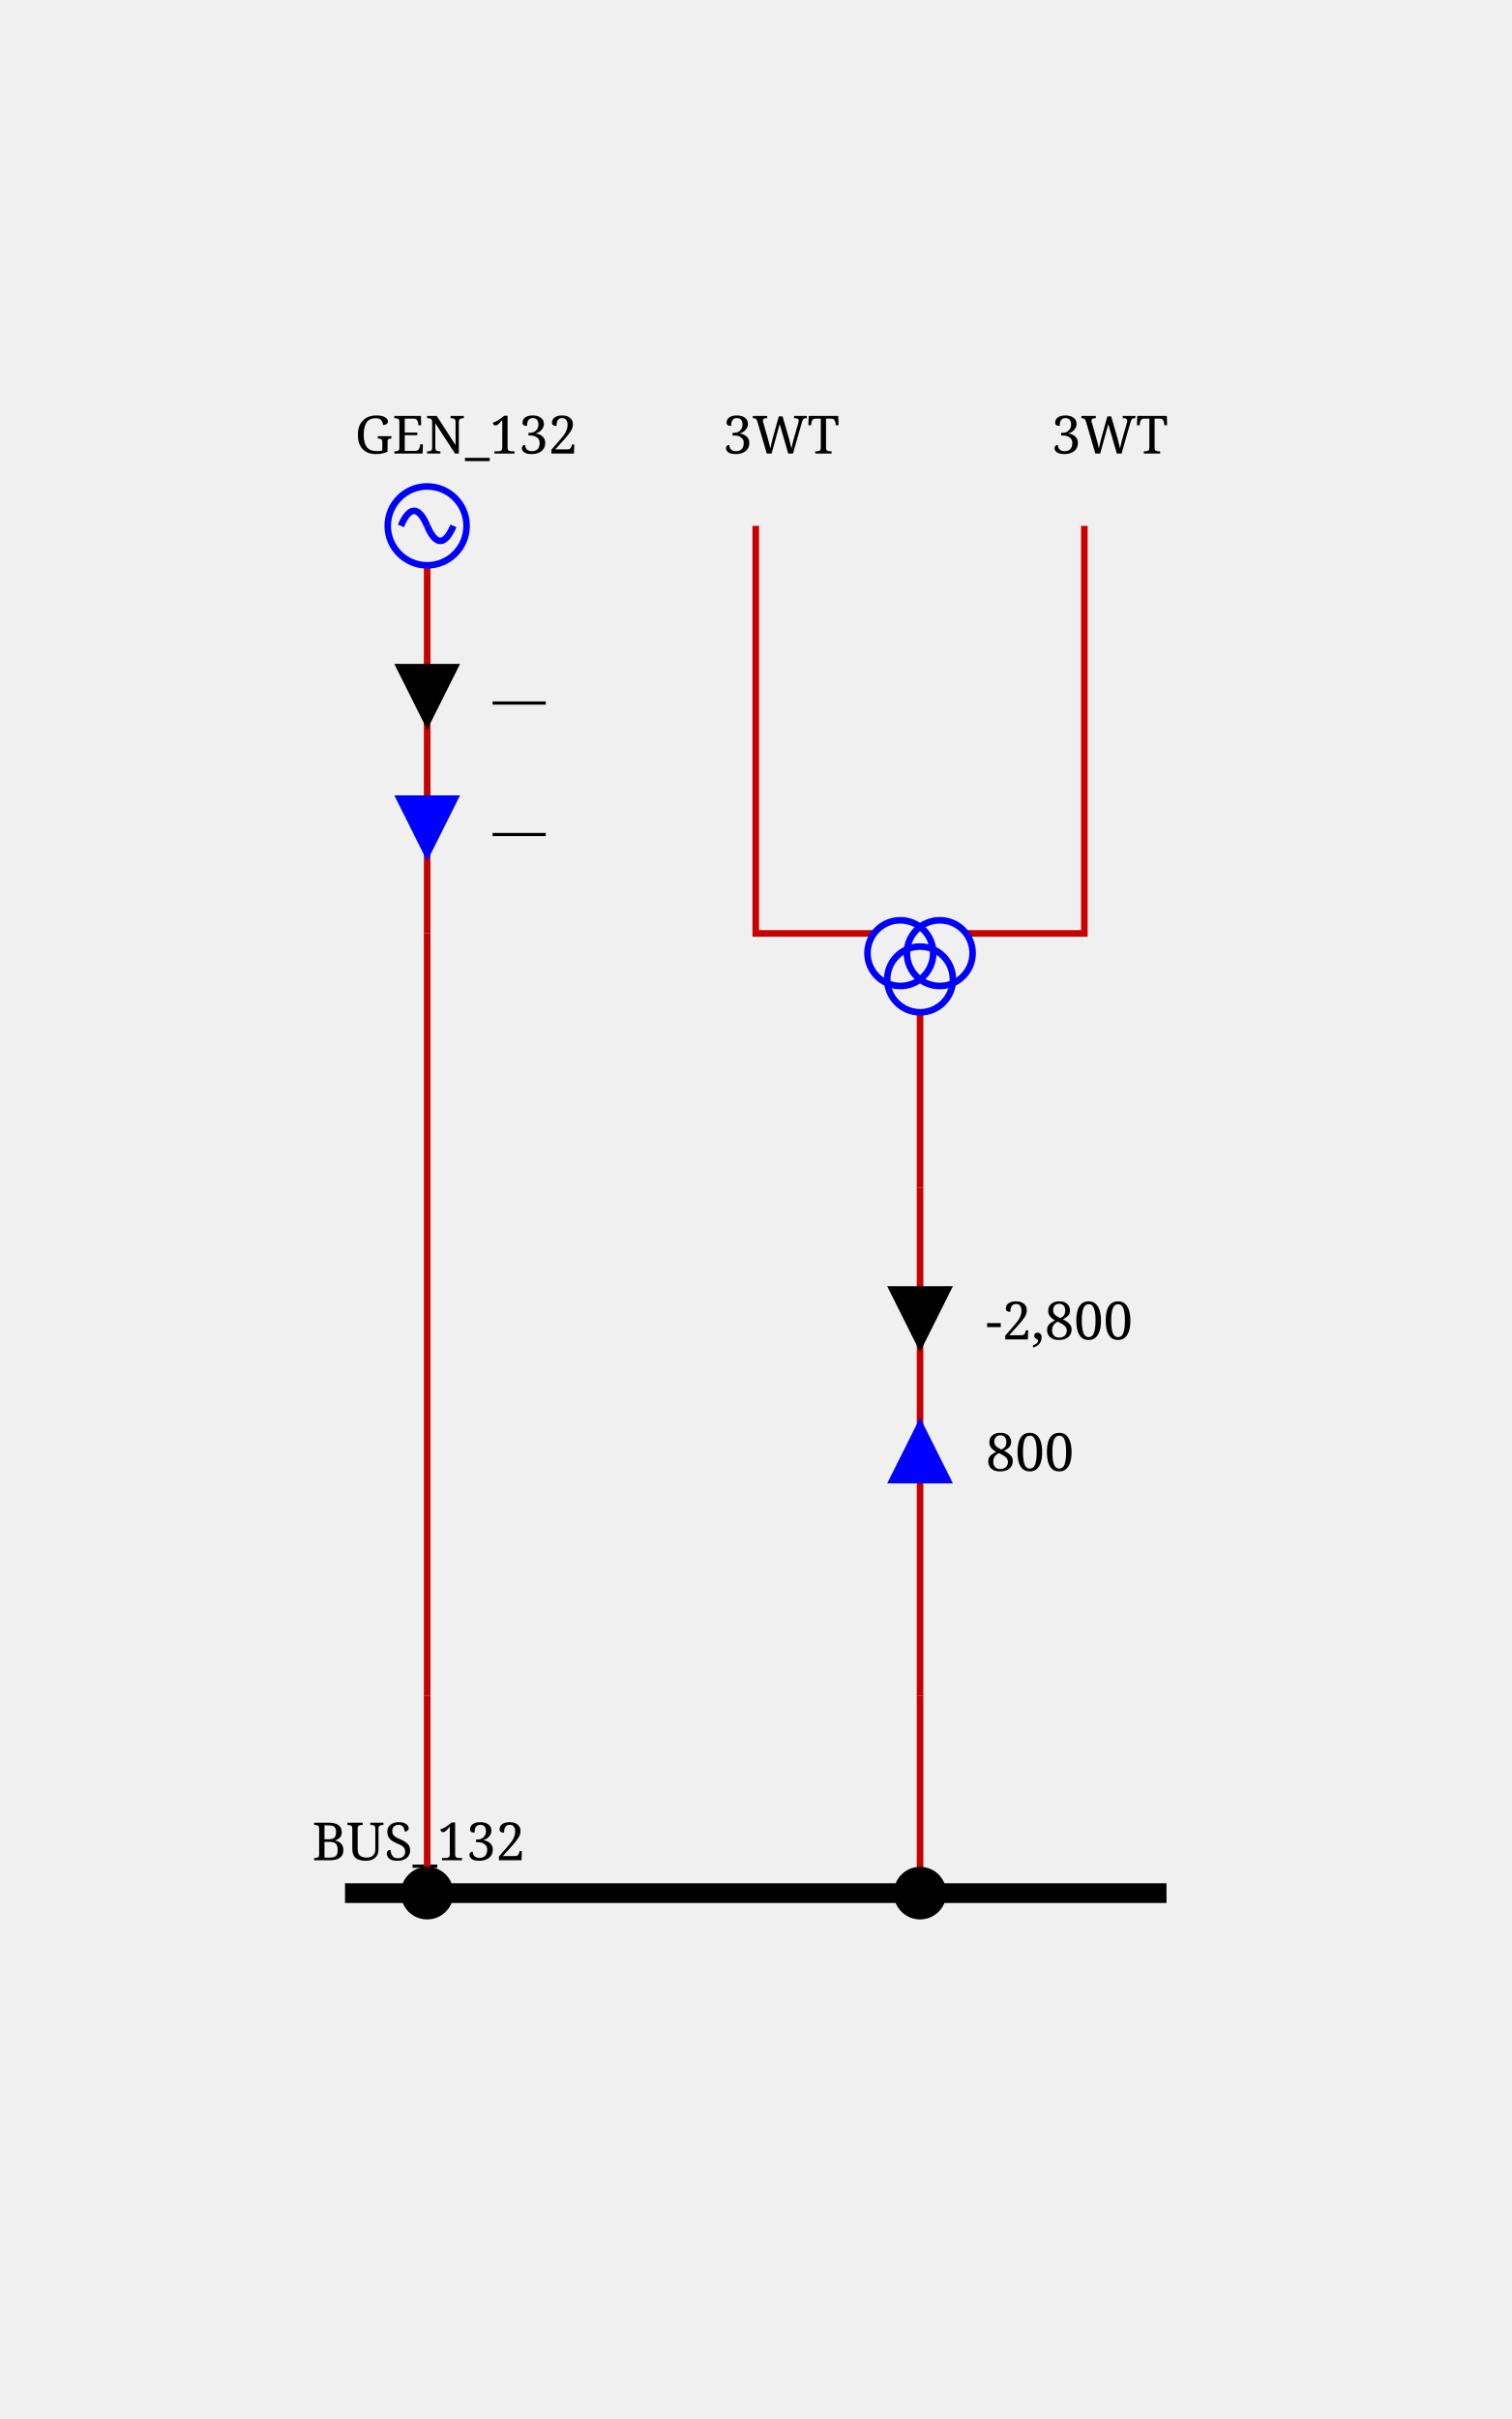
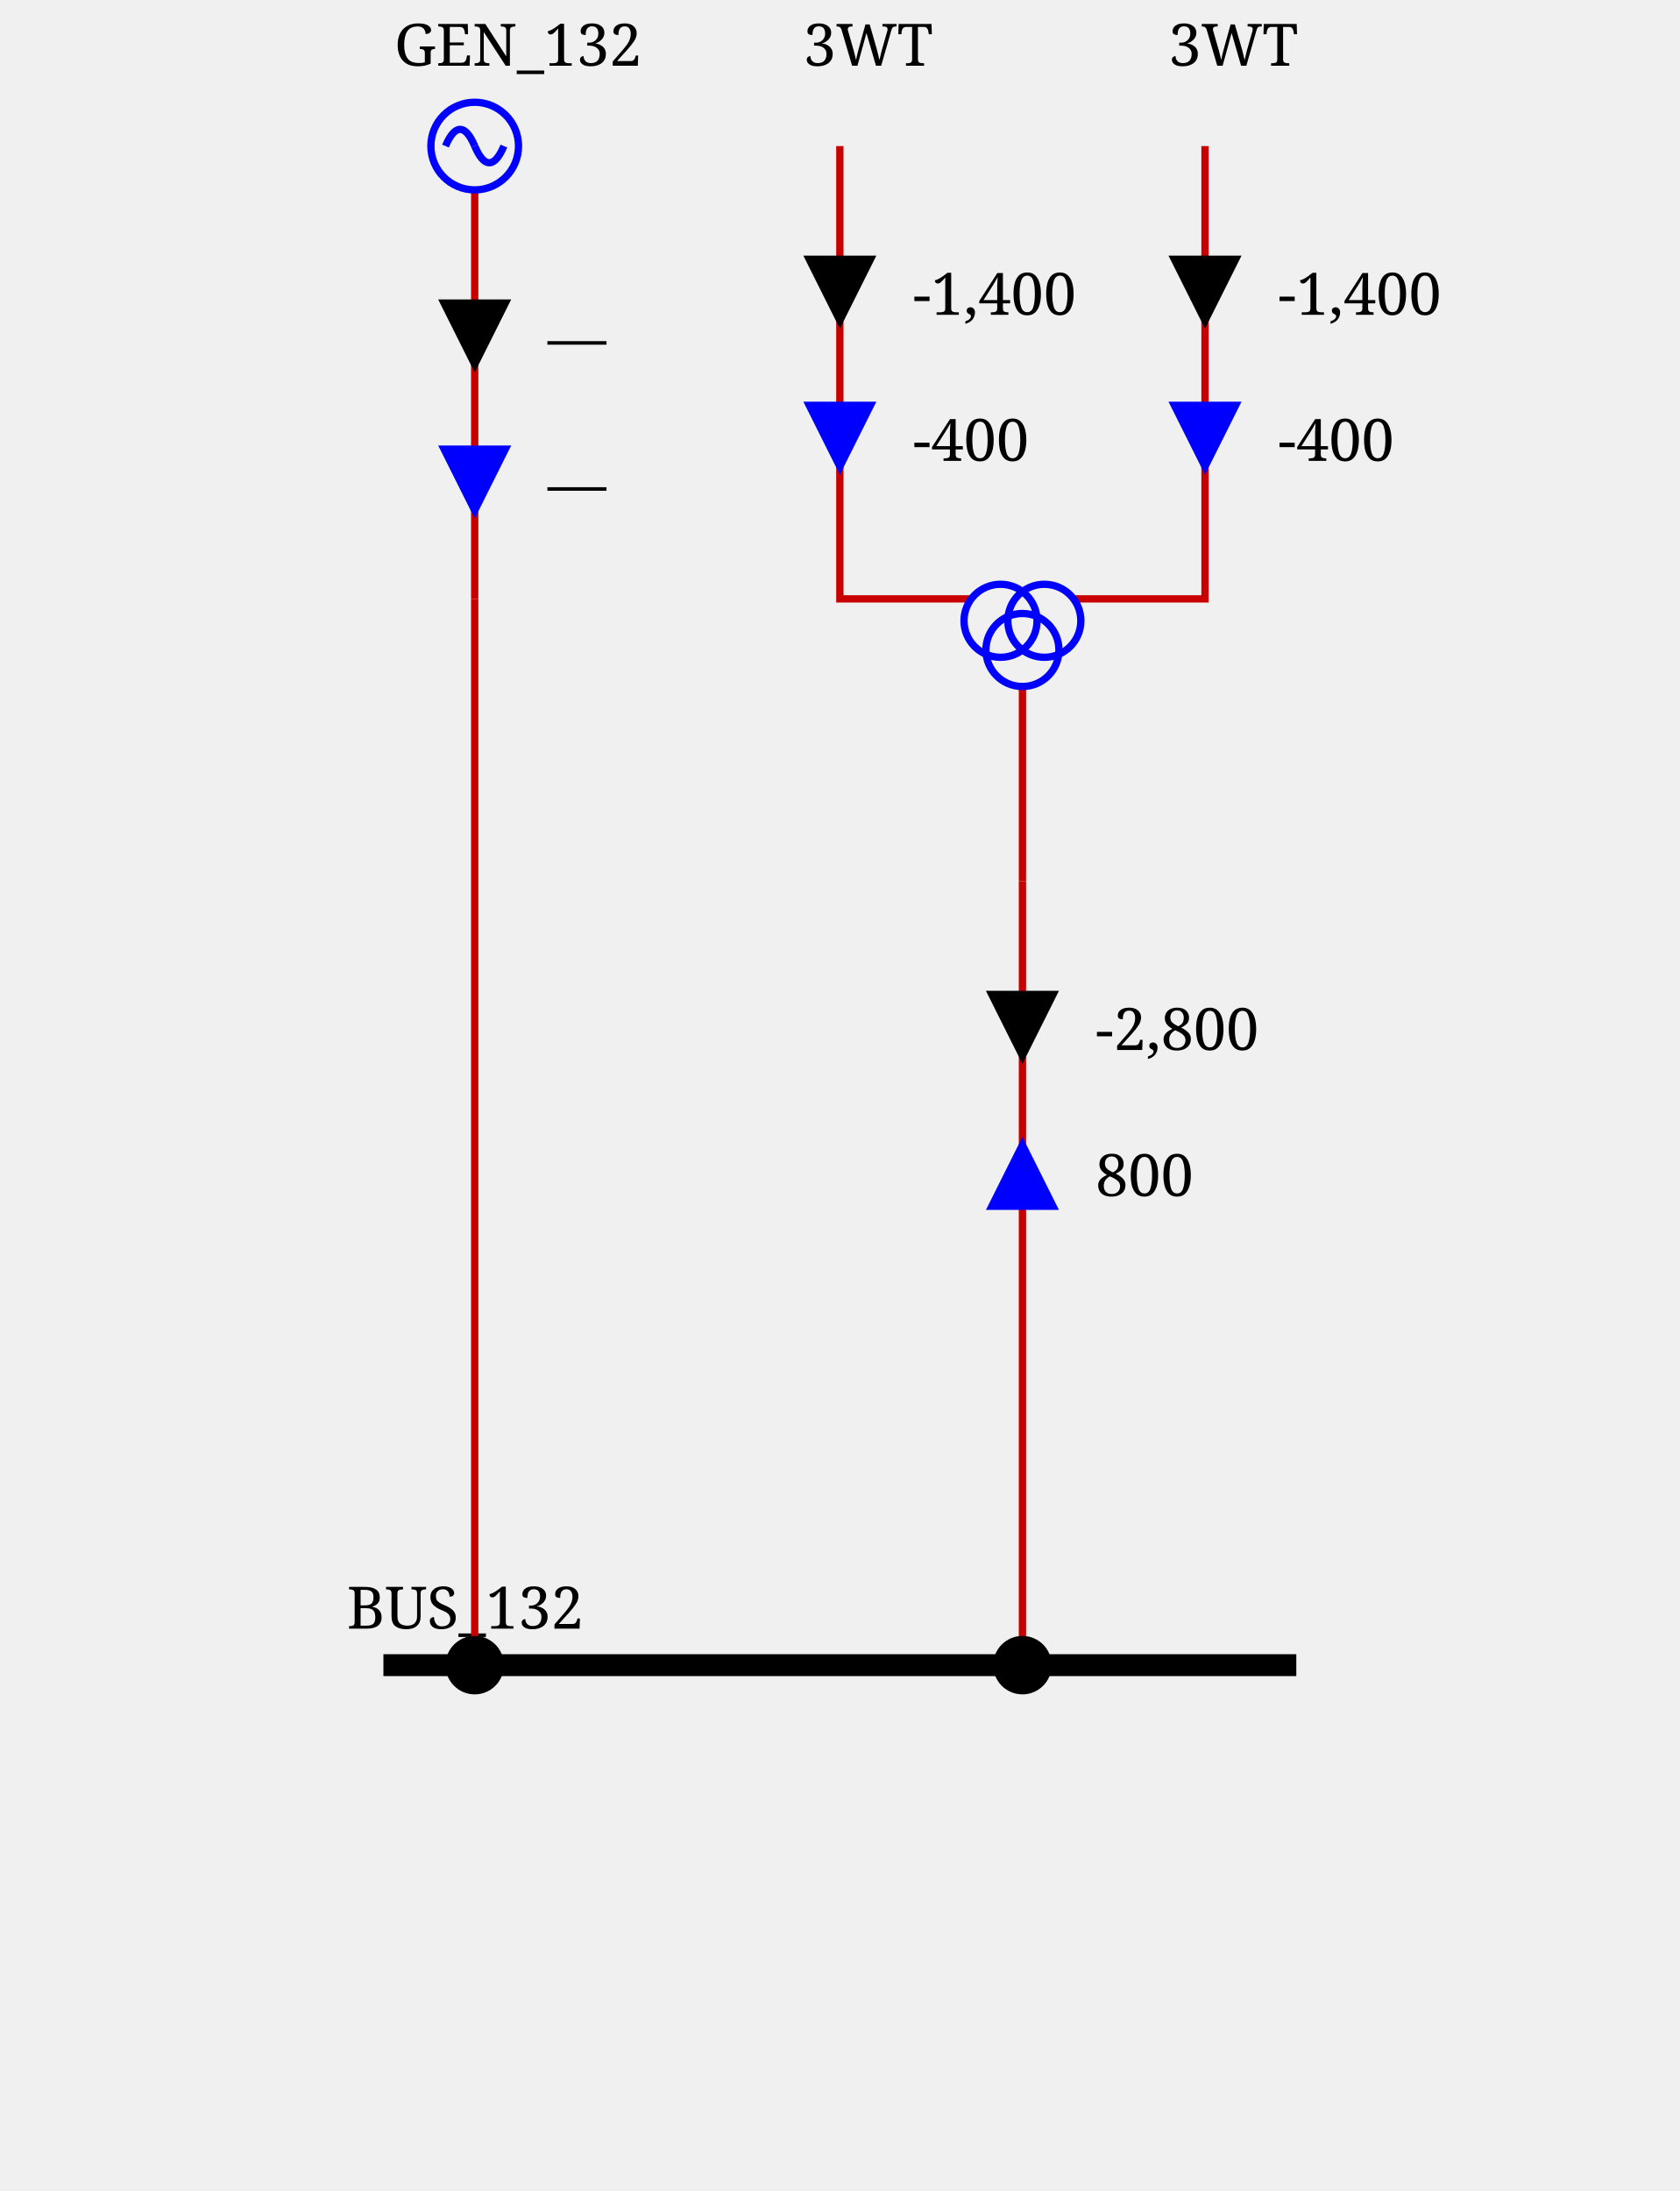
- <svg xmlns="http://www.w3.org/2000/svg" height="368.0" viewBox="0 0 230.0 368.0" width="230.0">
+ <svg xmlns="http://www.w3.org/2000/svg" height="300.0" viewBox="0 60 230.0 300.0" width="230.0">
  <style>/* ----------------------------------------------------------------------- */
/* File: tautologies.css ------------------------------------------------- */
.sld-out .sld-arrow-in {visibility: hidden}
.sld-in .sld-arrow-out {visibility: hidden}
.sld-closed .sld-sw-open {visibility: hidden}
.sld-open .sld-sw-closed {visibility: hidden}
.sld-hidden-node {visibility: hidden}
.sld-top-feeder .sld-label {dominant-baseline: auto}
.sld-bottom-feeder .sld-label {dominant-baseline: hanging}
.sld-active-power .sld-label {dominant-baseline: mathematical}
.sld-reactive-power .sld-label {dominant-baseline: mathematical}
.sld-current .sld-label {dominant-baseline: mathematical}
.sld-current-value .sld-label {dominant-baseline: mathematical}
.sld-permanent-limit-percentage .sld-label {dominant-baseline: mathematical}
/* ----------------------------------------------------------------------- */
/* File: topologicalBaseVoltages.css ------------------------------------- */
.sld-disconnected {--sld-vl-color: #808080}
.sld-vl300to500.sld-bus-0 {--sld-vl-color: #FF0000}
.sld-vl300to500.sld-bus-1 {--sld-vl-color: #7F6C00}
.sld-vl300to500.sld-bus-2 {--sld-vl-color: #F6B2FF}
.sld-vl300to500.sld-bus-3 {--sld-vl-color: #996700}
.sld-vl300to500.sld-bus-4 {--sld-vl-color: #FF85EB}
.sld-vl300to500.sld-bus-5 {--sld-vl-color: #B25B00}
.sld-vl300to500.sld-bus-6 {--sld-vl-color: #FF59B5}
.sld-vl300to500.sld-bus-7 {--sld-vl-color: #CC4400}
.sld-vl300to500.sld-bus-8 {--sld-vl-color: #FF2C67}
.sld-vl300to500.sld-bus-9 {--sld-vl-color: #E52600}
.sld-vl180to300.sld-bus-0 {--sld-vl-color: #218B21}
.sld-vl180to300.sld-bus-1 {--sld-vl-color: #0D4940}
.sld-vl180to300.sld-bus-2 {--sld-vl-color: #DFDAB9}
.sld-vl180to300.sld-bus-3 {--sld-vl-color: #105640}
.sld-vl180to300.sld-bus-4 {--sld-vl-color: #C2CB92}
.sld-vl180to300.sld-bus-5 {--sld-vl-color: #14643C}
.sld-vl180to300.sld-bus-6 {--sld-vl-color: #95B66B}
.sld-vl180to300.sld-bus-7 {--sld-vl-color: #187036}
.sld-vl180to300.sld-bus-8 {--sld-vl-color: #5FA046}
.sld-vl180to300.sld-bus-9 {--sld-vl-color: #1C7E2D}
.sld-vl120to180.sld-bus-0 {--sld-vl-color: #00AFAE}
.sld-vl120to180.sld-bus-1 {--sld-vl-color: #000D58}
.sld-vl120to180.sld-bus-2 {--sld-vl-color: #B8E7B2}
.sld-vl120to180.sld-bus-3 {--sld-vl-color: #002169}
.sld-vl120to180.sld-bus-4 {--sld-vl-color: #85D993}
.sld-vl120to180.sld-bus-5 {--sld-vl-color: #003C7B}
.sld-vl120to180.sld-bus-6 {--sld-vl-color: #59CB8B}
.sld-vl120to180.sld-bus-7 {--sld-vl-color: #005C8C}
.sld-vl120to180.sld-bus-8 {--sld-vl-color: #2CBD94}
.sld-vl120to180.sld-bus-9 {--sld-vl-color: #00839E}
.sld-vl70to120.sld-bus-0 {--sld-vl-color: #CC5500}
.sld-vl70to120.sld-bus-1 {--sld-vl-color: #4A6600}
.sld-vl70to120.sld-bus-2 {--sld-vl-color: #EFB2DD}
.sld-vl70to120.sld-bus-3 {--sld-vl-color: #6E7A00}
.sld-vl70to120.sld-bus-4 {--sld-vl-color: #E685AE}
.sld-vl70to120.sld-bus-5 {--sld-vl-color: #8E8400}
.sld-vl70to120.sld-bus-6 {--sld-vl-color: #DD596B}
.sld-vl70to120.sld-bus-7 {--sld-vl-color: #A37B00}
.sld-vl70to120.sld-bus-8 {--sld-vl-color: #D4432C}
.sld-vl70to120.sld-bus-9 {--sld-vl-color: #B76B00}
.sld-vl50to70.sld-bus-0 {--sld-vl-color: #A020EF}
.sld-vl50to70.sld-bus-1 {--sld-vl-color: #7F0848}
.sld-vl50to70.sld-bus-2 {--sld-vl-color: #B7DBFE}
.sld-vl50to70.sld-bus-3 {--sld-vl-color: #960C6D}
.sld-vl50to70.sld-bus-4 {--sld-vl-color: #8DA6FE}
.sld-vl50to70.sld-bus-5 {--sld-vl-color: #AD109A}
.sld-vl50to70.sld-bus-6 {--sld-vl-color: #6F66FB}
.sld-vl50to70.sld-bus-7 {--sld-vl-color: #BC14C4}
.sld-vl50to70.sld-bus-8 {--sld-vl-color: #7F42F6}
.sld-vl50to70.sld-bus-9 {--sld-vl-color: #B11AD9}
.sld-vl30to50.sld-bus-0 {--sld-vl-color: #FF8290}
.sld-vl30to50.sld-bus-1 {--sld-vl-color: #7F6F41}
.sld-vl30to50.sld-bus-2 {--sld-vl-color: #F6D9FF}
.sld-vl30to50.sld-bus-3 {--sld-vl-color: #99784E}
.sld-vl30to50.sld-bus-4 {--sld-vl-color: #FFC3FB}
.sld-vl30to50.sld-bus-5 {--sld-vl-color: #B27D5B}
.sld-vl30to50.sld-bus-6 {--sld-vl-color: #FFADE3}
.sld-vl30to50.sld-bus-7 {--sld-vl-color: #CC7E68}
.sld-vl30to50.sld-bus-8 {--sld-vl-color: #FF97BF}
.sld-vl30to50.sld-bus-9 {--sld-vl-color: #E57B75}
.sld-vl0to30.sld-bus-0 {--sld-vl-color: #AAAE27}
.sld-vl0to30.sld-bus-1 {--sld-vl-color: #195B0F}
.sld-vl0to30.sld-bus-2 {--sld-vl-color: #EABABE}
.sld-vl0to30.sld-bus-3 {--sld-vl-color: #2D6C13}
.sld-vl0to30.sld-bus-4 {--sld-vl-color: #DDA193}
.sld-vl0to30.sld-bus-5 {--sld-vl-color: #477D17}
.sld-vl0to30.sld-bus-6 {--sld-vl-color: #CE9A6E}
.sld-vl0to30.sld-bus-7 {--sld-vl-color: #648D1C}
.sld-vl0to30.sld-bus-8 {--sld-vl-color: #BEA04A}
.sld-vl0to30.sld-bus-9 {--sld-vl-color: #869D22}
/* ----------------------------------------------------------------------- */
/* File : highlightLineStates.css ---------------------------------------- */
.sld-wire.sld-feeder-disconnected {stroke: black}
.sld-wire.sld-feeder-connected-disconnected {stroke-dasharray: 3,3}
.sld-wire.sld-feeder-disconnected-connected {stroke: black; stroke-dasharray: 3,3}
.sld-busbar-section.sld-bus-disconnected {stroke-dasharray: 3,3}
/* ----------------------------------------------------------------------- */
/* File : components.css ------------------------------------------------- */
/* Stroke black */
.sld-disconnector {stroke-width: 3; stroke: black; fill: none}
/* Stroke blue */
.sld-breaker {stroke-width: 2; stroke: blue; fill:white}
.sld-load-break-switch {stroke: blue; fill: white}
/* Stroke --sld-vl-color with fallback black */
.sld-bus-connection {fill: var(--sld-vl-color, black)}
.sld-cell-shape-flat .sld-bus-connection {visibility: hidden}
.sld-busbar-section {stroke: var(--sld-vl-color, black); stroke-width: 3; fill: none}
/* Stroke --sld-vl-color with fallback red */
.sld-wire {stroke: var(--sld-vl-color, #c80000); fill: none}
.sld-wire.sld-boundary-line {stroke-width: 2px}
.sld-wire.sld-tie-line {stroke-width: 2px}
/* Stroke --sld-vl-color with fallback blue */
.sld-load {stroke: var(--sld-vl-color, blue); fill: none}
.sld-battery {stroke: var(--sld-vl-color, blue); fill: none}
.sld-generator {stroke: var(--sld-vl-color, blue); fill: none}
.sld-two-wt {stroke: var(--sld-vl-color, blue); fill: none}
.sld-three-wt {stroke: var(--sld-vl-color, blue); fill: none}
.sld-winding {stroke: var(--sld-vl-color, blue); fill: none}
.sld-capacitor {stroke: var(--sld-vl-color, blue); fill: none}
.sld-inductor {stroke: var(--sld-vl-color, blue); fill: none}
.sld-pst {stroke: var(--sld-vl-color, blue); fill: none}
.sld-pst-arrow {stroke: black; fill: none}
.sld-svc {stroke: var(--sld-vl-color, blue); fill: none}
.sld-vsc {stroke: var(--sld-vl-color, blue); font-size: 7.43px; fill: none}
.sld-lcc {stroke: var(--sld-vl-color, blue); font-size: 7.43px; fill: none}
.sld-ground {stroke: var(--sld-vl-color, blue); fill: none}
/* Stroke none &amp; fill: --sld-vl-color */
.sld-node-infos {stroke: none; fill: var(--sld-vl-color, black)}
/* Stroke none &amp; fill: black */
.sld-node {stroke: none; fill: black}
.sld-flash {stroke: none; fill: black}
.sld-lock {stroke: none; fill: black}
.sld-unknown {stroke: none; fill: black}
/* Fonts */
.sld-label {stroke: none; fill: black; font: 8px serif}
.sld-bus-legend-info {font: 10px serif}
.sld-graph-label {font: 12px serif}
/* Specific */
.sld-grid {stroke: #003700; stroke-dasharray: 1,10}
.sld-feeder-info.sld-active-power {fill:black}
.sld-feeder-info.sld-reactive-power {fill:blue}
.sld-feeder-info.sld-current {fill:purple}
.sld-frame {fill: var(--sld-background-color, transparent)}
/* Stroke maroon for fictitious switch */
.sld-breaker.sld-fictitious {stroke: maroon}
.sld-disconnector.sld-fictitious {stroke: maroon}
.sld-load-break-switch.sld-fictitious {stroke: maroon}
.sld-busbar-section.sld-fictitious {stroke: var(--sld-vl-color, #c80000); stroke-width: 1}
/* ground disconnector specific */
.sld-ground-disconnection-attach {stroke: var(--sld-vl-color, #c80000); fill: none}
.sld-open .sld-ground-disconnection-ground {stroke: black; fill: none}
.sld-closed .sld-ground-disconnection-ground {stroke: var(--sld-vl-color, #c80000); fill: none}
.sld-ground-disconnection .sld-sw-open {stroke: black; fill: none}
.sld-ground-disconnection .sld-sw-closed {stroke: black; fill: none}
</style>
  <rect class="sld-frame" height="100%" width="100%" />
  <g>
    <g class="sld-voltage-level" id="idVL_95_132">
      <g class="sld-busbar-section sld-vl120to180 sld-bus-0" id="idBUS_95_132" transform="translate(52.5,288.0)">
        <line x1="0" x2="125.0" y1="0" y2="0" />
        <text class="sld-label" id="idBUS_95_132_95_NW_95_LABEL" x="-5.0" y="-5.0">BUS_132</text>
      </g>
      <g class="sld-extern-cell sld-cell-direction-top" id="idEXTERN_32_0">
        <g class="sld-wire sld-vl120to180 sld-bus-0" id="_95_VL_95_132_95_BUSCO_95_BUS_95_132_95_GEN_95_132_95_INTERNAL_95_VL_95_132_95_BUSCO_95_BUS_95_132_95_GEN_95_132_45_GEN_95_132">
          <polyline points="65.0,288.0,65.0,258.0" />
        </g>
        <g class="sld-wire sld-vl120to180 sld-bus-0" id="_95_VL_95_132_95_INTERNAL_95_VL_95_132_95_BUSCO_95_BUS_95_132_95_GEN_95_132_45_GEN_95_132_95_INTERNAL_95_VL_95_132_95_GEN_95_132">
          <polyline points="65.0,258.0,65.0,142.0" />
        </g>
        <g class="sld-wire sld-vl120to180 sld-bus-0" id="_95_VL_95_132_95_INTERNAL_95_VL_95_132_95_GEN_95_132_95_GEN_95_132">
          <polyline points="65.0,142.0,65.0,86.0" />
        </g>
        <g class="sld-feeder-info sld-in sld-active-power" id="idGEN_95_132_95_ARROW_95_ACTIVE" transform="translate(60.0,101.0)">
          <polygon class="sld-arrow-out" points="5,0 10,10 0,10" />
          <polygon class="sld-arrow-in" points="0,0 10,0 5,10" />
          <text class="sld-label" x="15.0" y="5.0">—</text>
        </g>
        <g class="sld-feeder-info sld-in sld-reactive-power" id="idGEN_95_132_95_ARROW_95_REACTIVE" transform="translate(60.0,121.0)">
          <polygon class="sld-arrow-out" points="5,0 10,10 0,10" />
          <polygon class="sld-arrow-in" points="0,0 10,0 5,10" />
          <text class="sld-label" x="15.0" y="5.0">—</text>
        </g>
        <g class="sld-bus-connection sld-fictitious sld-vl120to180 sld-bus-0" id="idBUSCO_95_BUS_95_132_95_GEN_95_132" transform="translate(61.0,284.0)">
          <circle cx="4" cy="4" r="4" />
        </g>
        <g class="sld-node sld-hidden-node sld-fictitious sld-vl120to180 sld-bus-0" id="idINTERNAL_95_VL_95_132_95_BUSCO_95_BUS_95_132_95_GEN_95_132_45_GEN_95_132" transform="translate(61.0,254.0)">
          <circle cx="4" cy="4" r="4" />
        </g>
        <g class="sld-node sld-hidden-node sld-fictitious sld-vl120to180 sld-bus-0" id="idINTERNAL_95_VL_95_132_95_GEN_95_132" transform="translate(61.0,138.0)">
          <circle cx="4" cy="4" r="4" />
        </g>
        <g class="sld-generator sld-top-feeder sld-vl120to180 sld-bus-0" id="idGEN_95_132" transform="translate(59.0,74.0)">
          <circle cx="6" cy="6" r="6" />
          <path d="M6,6 A 6 40 0 0 0 2,6" />
          <path d="M6,6 A 6 40 0 0 0 10,6" />
          <text class="sld-label" id="idGEN_95_132_95_N_95_LABEL" x="-5.0" y="-5.0">GEN_132</text>
        </g>
      </g>
      <g class="sld-extern-cell sld-cell-direction-top" id="idEXTERN_32_1">
        <g class="sld-wire sld-vl120to180 sld-bus-0" id="_95_VL_95_132_95_BUSCO_95_BUS_95_132_95_3WT_95_INTERNAL_95_VL_95_132_95_BUSCO_95_BUS_95_132_95_3WT_45_3WT">
          <polyline points="140.0,288.0,140.0,258.0" />
        </g>
        <g class="sld-wire sld-vl120to180 sld-bus-0" id="_95_VL_95_132_95_INTERNAL_95_VL_95_132_95_BUSCO_95_BUS_95_132_95_3WT_45_3WT_95_INTERNAL_95_VL_95_132_95_3WT">
          <polyline points="140.0,258.0,140.0,180.667" />
        </g>
        <g class="sld-feeder-info sld-in sld-active-power" id="id3WT_95_ARROW_95_ACTIVE" transform="translate(135.0,195.6667)">
          <polygon class="sld-arrow-out" points="5,0 10,10 0,10" />
          <polygon class="sld-arrow-in" points="0,0 10,0 5,10" />
          <text class="sld-label" x="15.0" y="5.0">-2,800</text>
        </g>
        <g class="sld-feeder-info sld-out sld-reactive-power" id="id3WT_95_ARROW_95_REACTIVE" transform="translate(135.0,215.6667)">
          <polygon class="sld-arrow-out" points="5,0 10,10 0,10" />
          <polygon class="sld-arrow-in" points="0,0 10,0 5,10" />
          <text class="sld-label" x="15.0" y="5.0">800</text>
        </g>
        <g class="sld-wire sld-vl120to180 sld-bus-0" id="_95_VL_95_132_95_INTERNAL_95_VL_95_132_95_3WT_95_3WT">
          <polyline points="140.0,180.667,140.0,154.0" />
        </g>
        <g class="sld-wire sld-vl30to50 sld-bus-0" id="_95_VL_95_132_95_3WT_95_TWO_95_3WT">
          <polyline points="115.0,80.0,115.0,142.0,133.0,142.0" />
        </g>
+         <g class="sld-feeder-info sld-in sld-active-power" id="id3WT_95_TWO_95_ARROW_95_ACTIVE" transform="translate(110.0,95.0)">
+           <polygon class="sld-arrow-out" points="5,0 10,10 0,10" />
+           <polygon class="sld-arrow-in" points="0,0 10,0 5,10" />
+           <text class="sld-label" x="15.0" y="5.0">-1,400</text>
+         </g>
+         <g class="sld-feeder-info sld-in sld-reactive-power" id="id3WT_95_TWO_95_ARROW_95_REACTIVE" transform="translate(110.0,115.0)">
+           <polygon class="sld-arrow-out" points="5,0 10,10 0,10" />
+           <polygon class="sld-arrow-in" points="0,0 10,0 5,10" />
+           <text class="sld-label" x="15.0" y="5.0">-400</text>
+         </g>
        <g class="sld-wire sld-vl0to30 sld-bus-0" id="_95_VL_95_132_95_3WT_95_THREE_95_3WT">
          <polyline points="165.0,80.0,165.0,142.0,147.0,142.0" />
+         </g>
+         <g class="sld-feeder-info sld-in sld-active-power" id="id3WT_95_THREE_95_ARROW_95_ACTIVE" transform="translate(160.0,95.0)">
+           <polygon class="sld-arrow-out" points="5,0 10,10 0,10" />
+           <polygon class="sld-arrow-in" points="0,0 10,0 5,10" />
+           <text class="sld-label" x="15.0" y="5.0">-1,400</text>
+         </g>
+         <g class="sld-feeder-info sld-in sld-reactive-power" id="id3WT_95_THREE_95_ARROW_95_REACTIVE" transform="translate(160.0,115.0)">
+           <polygon class="sld-arrow-out" points="5,0 10,10 0,10" />
+           <polygon class="sld-arrow-in" points="0,0 10,0 5,10" />
+           <text class="sld-label" x="15.0" y="5.0">-400</text>
        </g>
        <g class="sld-bus-connection sld-fictitious sld-vl120to180 sld-bus-0" id="idBUSCO_95_BUS_95_132_95_3WT" transform="translate(136.0,284.0)">
          <circle cx="4" cy="4" r="4" />
        </g>
        <g class="sld-node sld-hidden-node sld-fictitious sld-vl120to180 sld-bus-0" id="idINTERNAL_95_VL_95_132_95_BUSCO_95_BUS_95_132_95_3WT_45_3WT" transform="translate(136.0,254.0)">
          <circle cx="4" cy="4" r="4" />
        </g>
        <g class="sld-node sld-hidden-node sld-fictitious sld-vl120to180 sld-bus-0" id="idINTERNAL_95_VL_95_132_95_3WT" transform="translate(136.0,176.6667)">
          <circle cx="4" cy="4" r="4" />
        </g>
        <g class="sld-three-wt sld-fictitious" id="id3WT" transform="translate(132.0,130.0)">
          <circle class="sld-vl30to50 sld-bus-0 sld-winding" cx="5" cy="15" r="5" />
          <circle class="sld-vl0to30 sld-bus-0 sld-winding" cx="11" cy="15" r="5" />
          <circle class="sld-vl120to180 sld-bus-0 sld-winding" cx="8" cy="19" r="5" />
        </g>
        <g class="sld-top-feeder sld-vl120to180 sld-bus-0" id="id3WT_95_TWO" transform="translate(115.0,80.0)">
          <text class="sld-label" id="id3WT_95_TWO_95_N_95_LABEL" x="-5.0" y="-11.0">3WT</text>
        </g>
        <g class="sld-top-feeder sld-vl120to180 sld-bus-0" id="id3WT_95_THREE" transform="translate(165.0,80.0)">
          <text class="sld-label" id="id3WT_95_THREE_95_N_95_LABEL" x="-5.0" y="-11.0">3WT</text>
        </g>
      </g>
    </g>
  </g>
</svg>
